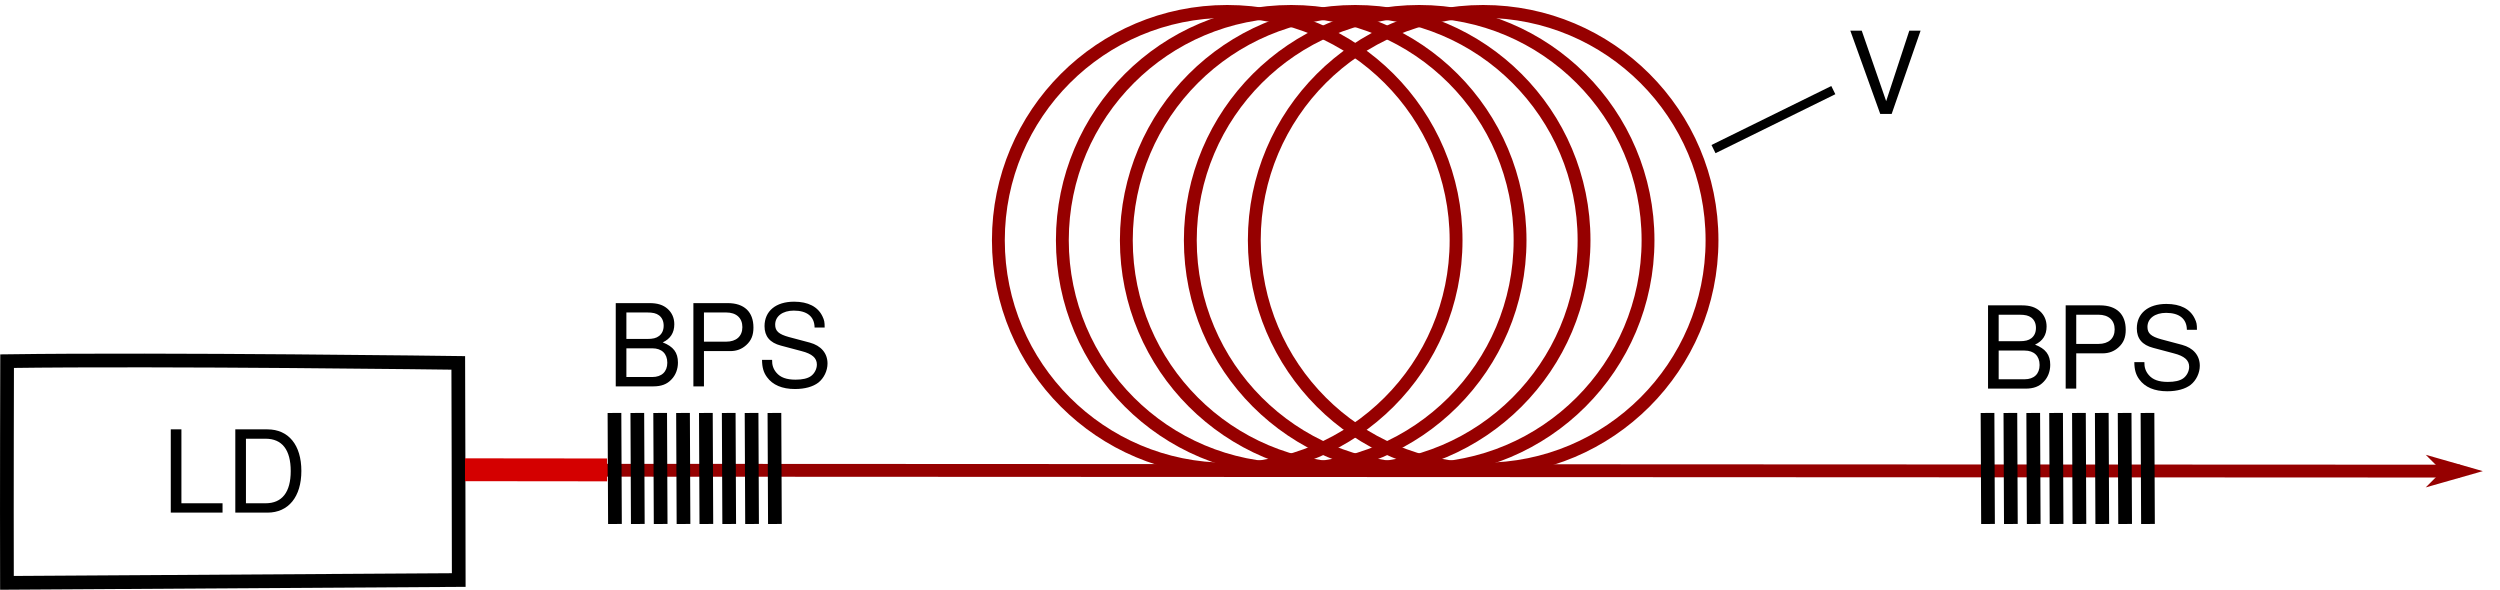
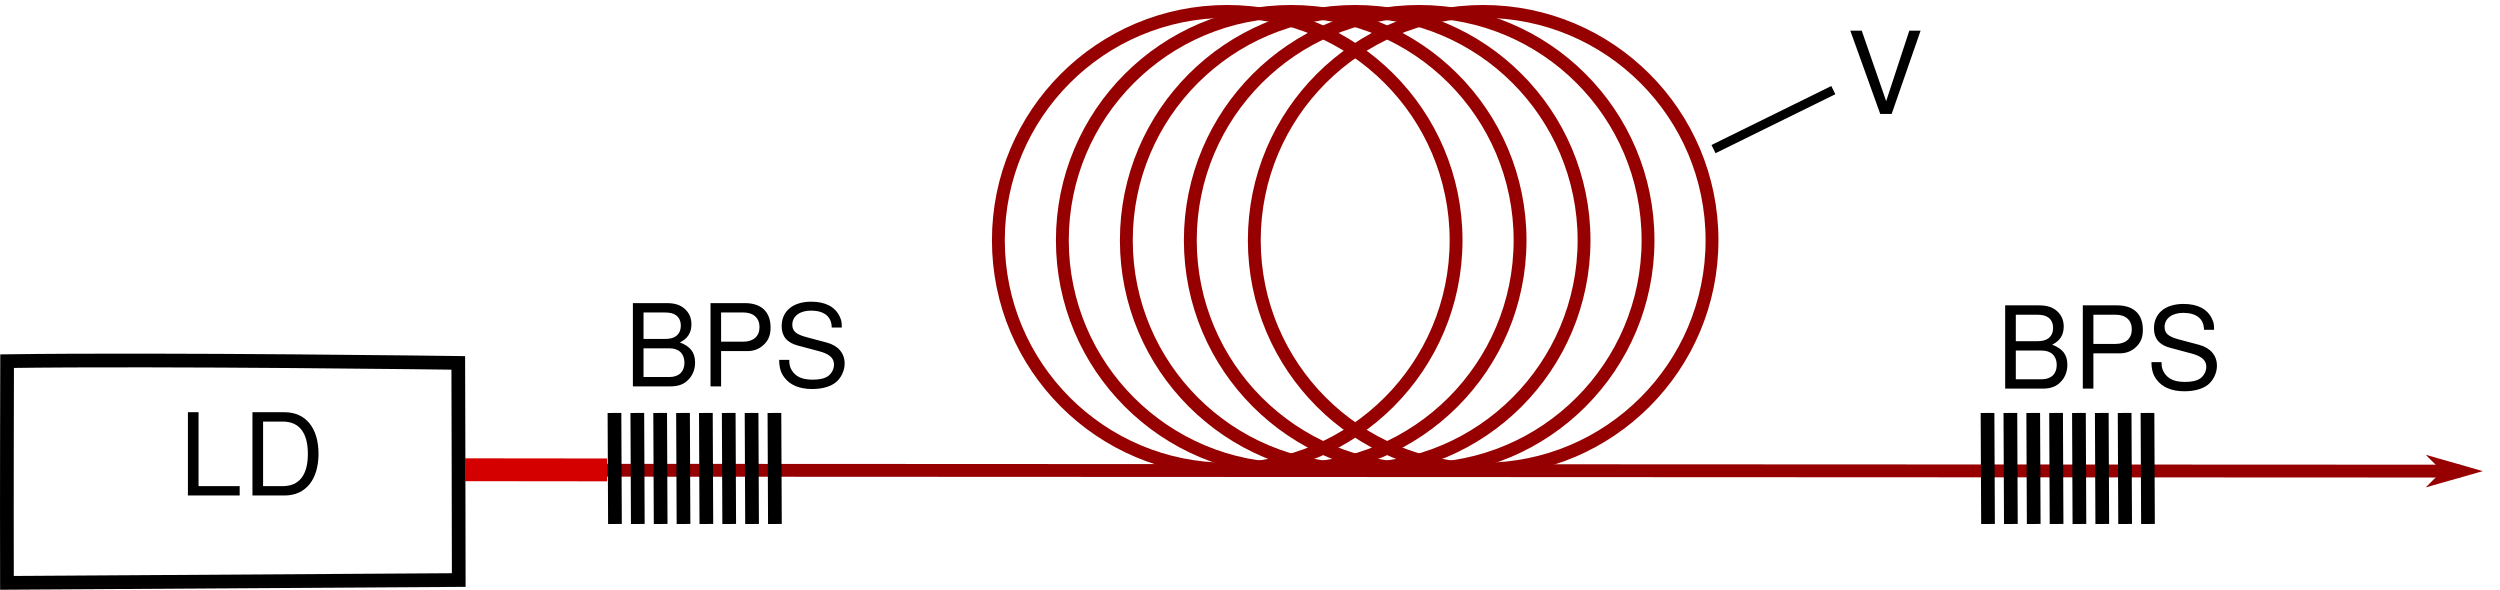
<svg xmlns="http://www.w3.org/2000/svg" width="154.378mm" height="36.418mm" viewBox="0 0 547.008 129.042" id="svg3410" version="1.1">
  <defs id="defs3412">
    <marker orient="auto" refY="0" refX="0" id="Arrow1Send" style="overflow:visible">
      <path id="path4178" d="M 0,0 5,-5 -12.5,0 5,5 0,0 Z" style="fill:#960000;fill-opacity:1;fill-rule:evenodd;stroke:#960000;stroke-width:1pt;stroke-opacity:1" transform="matrix(-0.2,0,0,-0.2,-1.2,0)" />
    </marker>
    <marker orient="auto" refY="0" refX="0" id="Arrow1Send-2" style="overflow:visible">
      <path id="path4178-8" d="M 0,0 5,-5 -12.5,0 5,5 0,0 Z" style="fill:#960000;fill-opacity:1;fill-rule:evenodd;stroke:#960000;stroke-width:1pt;stroke-opacity:1" transform="matrix(-0.2,0,0,-0.2,-1.2,0)" />
    </marker>
  </defs>
  <g id="layer1" transform="translate(-135.8138,-327.4116)">
-     <path style="fill:none;fill-rule:evenodd;stroke:#000000;stroke-width:3;stroke-linecap:butt;stroke-linejoin:miter;stroke-miterlimit:4;stroke-dasharray:none;stroke-opacity:1" d="m 137.33,454.944 c -0.051,-19.099 0.033,-48.51 0.033,-48.51 34.693,-0.485 98.718,0.383 98.718,0.383 0,0 0.11,38.317 0.105,47.508 z" id="path3349" />
-     <path style="fill:#960000;fill-opacity:1;fill-rule:evenodd;stroke:#960000;stroke-width:2.812;stroke-linecap:butt;stroke-linejoin:miter;stroke-miterlimit:4;stroke-dasharray:none;stroke-opacity:1;marker-end:url(#Arrow1Send)" d="m 237.827,430.292 436.22,0.203" id="path3357" />
-     <path style="fill:none;fill-rule:evenodd;stroke:#000000;stroke-width:2;stroke-linecap:butt;stroke-linejoin:miter;stroke-miterlimit:4;stroke-dasharray:none;stroke-opacity:1" d="M 536.952,347.13 510.735,360.034" id="path5124-7" />
-     <text xml:space="preserve" style="font-style:normal;font-variant:normal;font-weight:normal;font-stretch:normal;line-height:0%;font-family:'Nimbus Sans L';-inkscape-font-specification:Sans;letter-spacing:0px;word-spacing:0px;fill:#000000;fill-opacity:1;stroke:none;stroke-width:1px;stroke-linecap:butt;stroke-linejoin:miter;stroke-opacity:1" x="268.569" y="411.954" id="text5062-3">
-       <tspan id="tspan5064-56" x="268.569" y="411.954" style="font-size:25px;line-height:1.25">BPS</tspan>
-     </text>
-     <text xml:space="preserve" style="font-style:normal;font-variant:normal;font-weight:normal;font-stretch:normal;line-height:0%;font-family:'Nimbus Sans L';-inkscape-font-specification:Sans;letter-spacing:0px;word-spacing:0px;fill:#000000;fill-opacity:1;stroke:none;stroke-width:1px;stroke-linecap:butt;stroke-linejoin:miter;stroke-opacity:1" x="171.177" y="439.578" id="text5062-5-3">
-       <tspan id="tspan5064-3-6" x="171.177" y="439.578" style="font-size:25px;line-height:1.25">LD</tspan>
-     </text>
-     <circle style="opacity:1;fill:none;fill-opacity:1;fill-rule:nonzero;stroke:#960000;stroke-width:2.812;stroke-linecap:butt;stroke-linejoin:miter;stroke-miterlimit:4;stroke-dasharray:none;stroke-dashoffset:0;stroke-opacity:1" id="path3438" cx="404.334" cy="379.986" r="50.075" />
-     <circle style="opacity:1;fill:none;fill-opacity:1;fill-rule:nonzero;stroke:#960000;stroke-width:2.812;stroke-linecap:butt;stroke-linejoin:miter;stroke-miterlimit:4;stroke-dasharray:none;stroke-dashoffset:0;stroke-opacity:1" id="path3438-7" cx="418.334" cy="379.986" r="50.075" />
-     <circle style="opacity:1;fill:none;fill-opacity:1;fill-rule:nonzero;stroke:#960000;stroke-width:2.812;stroke-linecap:butt;stroke-linejoin:miter;stroke-miterlimit:4;stroke-dasharray:none;stroke-dashoffset:0;stroke-opacity:1" id="path3438-5" cx="432.334" cy="379.986" r="50.075" />
-     <circle style="opacity:1;fill:none;fill-opacity:1;fill-rule:nonzero;stroke:#960000;stroke-width:2.812;stroke-linecap:butt;stroke-linejoin:miter;stroke-miterlimit:4;stroke-dasharray:none;stroke-dashoffset:0;stroke-opacity:1" id="path3438-7-3" cx="446.334" cy="379.986" r="50.075" />
-     <circle style="opacity:1;fill:none;fill-opacity:1;fill-rule:nonzero;stroke:#960000;stroke-width:2.812;stroke-linecap:butt;stroke-linejoin:miter;stroke-miterlimit:4;stroke-dasharray:none;stroke-dashoffset:0;stroke-opacity:1" id="path3438-56" cx="460.334" cy="379.986" r="50.075" />
-     <g id="g4563">
-       <g id="g4530">
-         <path style="fill:none;fill-rule:evenodd;stroke:#000000;stroke-width:3;stroke-linecap:butt;stroke-linejoin:miter;stroke-miterlimit:4;stroke-dasharray:none;stroke-opacity:1" d="m 270.259,417.769 0.106,24.292" id="path4993-6" />
-         <path style="fill:none;fill-rule:evenodd;stroke:#000000;stroke-width:3;stroke-linecap:butt;stroke-linejoin:miter;stroke-miterlimit:4;stroke-dasharray:none;stroke-opacity:1" d="m 275.259,417.769 0.106,24.292" id="path4993-6-9" />
-         <path style="fill:none;fill-rule:evenodd;stroke:#000000;stroke-width:3;stroke-linecap:butt;stroke-linejoin:miter;stroke-miterlimit:4;stroke-dasharray:none;stroke-opacity:1" d="m 280.259,417.769 0.106,24.292" id="path4993-6-9-1" />
-         <path style="fill:none;fill-rule:evenodd;stroke:#000000;stroke-width:3;stroke-linecap:butt;stroke-linejoin:miter;stroke-miterlimit:4;stroke-dasharray:none;stroke-opacity:1" d="m 285.259,417.769 0.106,24.292" id="path4993-6-9-1-2" />
+     <g id="g210">
+       <g id="g175">
+         <path style="fill:none;fill-rule:evenodd;stroke:#000000;stroke-width:2;stroke-linecap:butt;stroke-linejoin:miter;stroke-miterlimit:4;stroke-dasharray:none;stroke-opacity:1" d="M 536.952,347.13 510.735,360.034" id="path5124-7" />
+         <circle style="opacity:1;fill:none;fill-opacity:1;fill-rule:nonzero;stroke:#960000;stroke-width:2.812;stroke-linecap:butt;stroke-linejoin:miter;stroke-miterlimit:4;stroke-dasharray:none;stroke-dashoffset:0;stroke-opacity:1" id="path3438" cx="404.334" cy="379.986" r="50.075" />
+         <circle style="opacity:1;fill:none;fill-opacity:1;fill-rule:nonzero;stroke:#960000;stroke-width:2.812;stroke-linecap:butt;stroke-linejoin:miter;stroke-miterlimit:4;stroke-dasharray:none;stroke-dashoffset:0;stroke-opacity:1" id="path3438-7" cx="418.334" cy="379.986" r="50.075" />
+         <circle style="opacity:1;fill:none;fill-opacity:1;fill-rule:nonzero;stroke:#960000;stroke-width:2.812;stroke-linecap:butt;stroke-linejoin:miter;stroke-miterlimit:4;stroke-dasharray:none;stroke-dashoffset:0;stroke-opacity:1" id="path3438-5" cx="432.334" cy="379.986" r="50.075" />
+         <circle style="opacity:1;fill:none;fill-opacity:1;fill-rule:nonzero;stroke:#960000;stroke-width:2.812;stroke-linecap:butt;stroke-linejoin:miter;stroke-miterlimit:4;stroke-dasharray:none;stroke-dashoffset:0;stroke-opacity:1" id="path3438-7-3" cx="446.334" cy="379.986" r="50.075" />
+         <circle style="opacity:1;fill:none;fill-opacity:1;fill-rule:nonzero;stroke:#960000;stroke-width:2.812;stroke-linecap:butt;stroke-linejoin:miter;stroke-miterlimit:4;stroke-dasharray:none;stroke-dashoffset:0;stroke-opacity:1" id="path3438-56" cx="460.334" cy="379.986" r="50.075" />
      </g>
-       <g id="g4530-7" transform="translate(20,-2.7361243e-6)">
-         <path style="fill:none;fill-rule:evenodd;stroke:#000000;stroke-width:3;stroke-linecap:butt;stroke-linejoin:miter;stroke-miterlimit:4;stroke-dasharray:none;stroke-opacity:1" d="m 270.259,417.769 0.106,24.292" id="path4993-6-0" />
-         <path style="fill:none;fill-rule:evenodd;stroke:#000000;stroke-width:3;stroke-linecap:butt;stroke-linejoin:miter;stroke-miterlimit:4;stroke-dasharray:none;stroke-opacity:1" d="m 275.259,417.769 0.106,24.292" id="path4993-6-9-9" />
-         <path style="fill:none;fill-rule:evenodd;stroke:#000000;stroke-width:3;stroke-linecap:butt;stroke-linejoin:miter;stroke-miterlimit:4;stroke-dasharray:none;stroke-opacity:1" d="m 280.259,417.769 0.106,24.292" id="path4993-6-9-1-3" />
-         <path style="fill:none;fill-rule:evenodd;stroke:#000000;stroke-width:3;stroke-linecap:butt;stroke-linejoin:miter;stroke-miterlimit:4;stroke-dasharray:none;stroke-opacity:1" d="m 285.259,417.769 0.106,24.292" id="path4993-6-9-1-2-6" />
+       <g id="g167">
+         <path style="fill:none;fill-rule:evenodd;stroke:#000000;stroke-width:3;stroke-linecap:butt;stroke-linejoin:miter;stroke-miterlimit:4;stroke-dasharray:none;stroke-opacity:1" d="m 137.33,454.944 c -0.051,-19.099 0.033,-48.51 0.033,-48.51 34.693,-0.485 98.718,0.383 98.718,0.383 0,0 0.11,38.317 0.105,47.508 z" id="path3349" />
+         <path style="fill:#960000;fill-opacity:1;fill-rule:evenodd;stroke:#960000;stroke-width:2.812;stroke-linecap:butt;stroke-linejoin:miter;stroke-miterlimit:4;stroke-dasharray:none;stroke-opacity:1;marker-end:url(#Arrow1Send)" d="m 237.827,430.292 436.22,0.203" id="path3357" />
+         <g id="g4563">
+           <g id="g4530">
+             <path style="fill:none;fill-rule:evenodd;stroke:#000000;stroke-width:3;stroke-linecap:butt;stroke-linejoin:miter;stroke-miterlimit:4;stroke-dasharray:none;stroke-opacity:1" d="m 270.259,417.769 0.106,24.292" id="path4993-6" />
+             <path style="fill:none;fill-rule:evenodd;stroke:#000000;stroke-width:3;stroke-linecap:butt;stroke-linejoin:miter;stroke-miterlimit:4;stroke-dasharray:none;stroke-opacity:1" d="m 275.259,417.769 0.106,24.292" id="path4993-6-9" />
+             <path style="fill:none;fill-rule:evenodd;stroke:#000000;stroke-width:3;stroke-linecap:butt;stroke-linejoin:miter;stroke-miterlimit:4;stroke-dasharray:none;stroke-opacity:1" d="m 280.259,417.769 0.106,24.292" id="path4993-6-9-1" />
+             <path style="fill:none;fill-rule:evenodd;stroke:#000000;stroke-width:3;stroke-linecap:butt;stroke-linejoin:miter;stroke-miterlimit:4;stroke-dasharray:none;stroke-opacity:1" d="m 285.259,417.769 0.106,24.292" id="path4993-6-9-1-2" />
+           </g>
+           <g id="g4530-7" transform="translate(20,-2.7361243e-6)">
+             <path style="fill:none;fill-rule:evenodd;stroke:#000000;stroke-width:3;stroke-linecap:butt;stroke-linejoin:miter;stroke-miterlimit:4;stroke-dasharray:none;stroke-opacity:1" d="m 270.259,417.769 0.106,24.292" id="path4993-6-0" />
+             <path style="fill:none;fill-rule:evenodd;stroke:#000000;stroke-width:3;stroke-linecap:butt;stroke-linejoin:miter;stroke-miterlimit:4;stroke-dasharray:none;stroke-opacity:1" d="m 275.259,417.769 0.106,24.292" id="path4993-6-9-9" />
+             <path style="fill:none;fill-rule:evenodd;stroke:#000000;stroke-width:3;stroke-linecap:butt;stroke-linejoin:miter;stroke-miterlimit:4;stroke-dasharray:none;stroke-opacity:1" d="m 280.259,417.769 0.106,24.292" id="path4993-6-9-1-3" />
+             <path style="fill:none;fill-rule:evenodd;stroke:#000000;stroke-width:3;stroke-linecap:butt;stroke-linejoin:miter;stroke-miterlimit:4;stroke-dasharray:none;stroke-opacity:1" d="m 285.259,417.769 0.106,24.292" id="path4993-6-9-1-2-6" />
+           </g>
+         </g>
+         <g transform="translate(300.4349,-2.7361243e-6)" id="g4563-0">
+           <g id="g4530-6">
+             <path style="fill:none;fill-rule:evenodd;stroke:#000000;stroke-width:3;stroke-linecap:butt;stroke-linejoin:miter;stroke-miterlimit:4;stroke-dasharray:none;stroke-opacity:1" d="m 270.259,417.769 0.106,24.292" id="path4993-6-2" />
+             <path style="fill:none;fill-rule:evenodd;stroke:#000000;stroke-width:3;stroke-linecap:butt;stroke-linejoin:miter;stroke-miterlimit:4;stroke-dasharray:none;stroke-opacity:1" d="m 275.259,417.769 0.106,24.292" id="path4993-6-9-6" />
+             <path style="fill:none;fill-rule:evenodd;stroke:#000000;stroke-width:3;stroke-linecap:butt;stroke-linejoin:miter;stroke-miterlimit:4;stroke-dasharray:none;stroke-opacity:1" d="m 280.259,417.769 0.106,24.292" id="path4993-6-9-1-1" />
+             <path style="fill:none;fill-rule:evenodd;stroke:#000000;stroke-width:3;stroke-linecap:butt;stroke-linejoin:miter;stroke-miterlimit:4;stroke-dasharray:none;stroke-opacity:1" d="m 285.259,417.769 0.106,24.292" id="path4993-6-9-1-2-8" />
+           </g>
+           <g id="g4530-7-7" transform="translate(20,-2.7361243e-6)">
+             <path style="fill:none;fill-rule:evenodd;stroke:#000000;stroke-width:3;stroke-linecap:butt;stroke-linejoin:miter;stroke-miterlimit:4;stroke-dasharray:none;stroke-opacity:1" d="m 270.259,417.769 0.106,24.292" id="path4993-6-0-9" />
+             <path style="fill:none;fill-rule:evenodd;stroke:#000000;stroke-width:3;stroke-linecap:butt;stroke-linejoin:miter;stroke-miterlimit:4;stroke-dasharray:none;stroke-opacity:1" d="m 275.259,417.769 0.106,24.292" id="path4993-6-9-9-2" />
+             <path style="fill:none;fill-rule:evenodd;stroke:#000000;stroke-width:3;stroke-linecap:butt;stroke-linejoin:miter;stroke-miterlimit:4;stroke-dasharray:none;stroke-opacity:1" d="m 280.259,417.769 0.106,24.292" id="path4993-6-9-1-3-0" />
+             <path style="fill:none;fill-rule:evenodd;stroke:#000000;stroke-width:3;stroke-linecap:butt;stroke-linejoin:miter;stroke-miterlimit:4;stroke-dasharray:none;stroke-opacity:1" d="m 285.259,417.769 0.106,24.292" id="path4993-6-9-1-2-6-2" />
+           </g>
+         </g>
+         <path style="fill:#d40000;fill-opacity:1;fill-rule:evenodd;stroke:#d40000;stroke-width:5;stroke-linecap:butt;stroke-linejoin:miter;stroke-miterlimit:4;stroke-dasharray:none;stroke-opacity:1" d="m 237.555,430.196 31.091,0.034" id="path3357-9" />
      </g>
    </g>
-     <g transform="translate(300.4349,-2.7361243e-6)" id="g4563-0">
-       <g id="g4530-6">
-         <path style="fill:none;fill-rule:evenodd;stroke:#000000;stroke-width:3;stroke-linecap:butt;stroke-linejoin:miter;stroke-miterlimit:4;stroke-dasharray:none;stroke-opacity:1" d="m 270.259,417.769 0.106,24.292" id="path4993-6-2" />
-         <path style="fill:none;fill-rule:evenodd;stroke:#000000;stroke-width:3;stroke-linecap:butt;stroke-linejoin:miter;stroke-miterlimit:4;stroke-dasharray:none;stroke-opacity:1" d="m 275.259,417.769 0.106,24.292" id="path4993-6-9-6" />
-         <path style="fill:none;fill-rule:evenodd;stroke:#000000;stroke-width:3;stroke-linecap:butt;stroke-linejoin:miter;stroke-miterlimit:4;stroke-dasharray:none;stroke-opacity:1" d="m 280.259,417.769 0.106,24.292" id="path4993-6-9-1-1" />
-         <path style="fill:none;fill-rule:evenodd;stroke:#000000;stroke-width:3;stroke-linecap:butt;stroke-linejoin:miter;stroke-miterlimit:4;stroke-dasharray:none;stroke-opacity:1" d="m 285.259,417.769 0.106,24.292" id="path4993-6-9-1-2-8" />
-       </g>
-       <g id="g4530-7-7" transform="translate(20,-2.7361243e-6)">
-         <path style="fill:none;fill-rule:evenodd;stroke:#000000;stroke-width:3;stroke-linecap:butt;stroke-linejoin:miter;stroke-miterlimit:4;stroke-dasharray:none;stroke-opacity:1" d="m 270.259,417.769 0.106,24.292" id="path4993-6-0-9" />
-         <path style="fill:none;fill-rule:evenodd;stroke:#000000;stroke-width:3;stroke-linecap:butt;stroke-linejoin:miter;stroke-miterlimit:4;stroke-dasharray:none;stroke-opacity:1" d="m 275.259,417.769 0.106,24.292" id="path4993-6-9-9-2" />
-         <path style="fill:none;fill-rule:evenodd;stroke:#000000;stroke-width:3;stroke-linecap:butt;stroke-linejoin:miter;stroke-miterlimit:4;stroke-dasharray:none;stroke-opacity:1" d="m 280.259,417.769 0.106,24.292" id="path4993-6-9-1-3-0" />
-         <path style="fill:none;fill-rule:evenodd;stroke:#000000;stroke-width:3;stroke-linecap:butt;stroke-linejoin:miter;stroke-miterlimit:4;stroke-dasharray:none;stroke-opacity:1" d="m 285.259,417.769 0.106,24.292" id="path4993-6-9-1-2-6-2" />
-       </g>
+     <g id="g61">
+       <text id="text5062-3" y="411.954" x="272.319" style="font-style:normal;font-variant:normal;font-weight:normal;font-stretch:normal;line-height:0%;font-family:'Nimbus Sans L';-inkscape-font-specification:Sans;letter-spacing:0px;word-spacing:0px;fill:#000000;fill-opacity:1;stroke:none;stroke-width:1px;stroke-linecap:butt;stroke-linejoin:miter;stroke-opacity:1" xml:space="preserve">
+         <tspan style="font-size:25px;line-height:1.25" y="411.954" x="272.319" id="tspan5064-56">BPS</tspan>
+       </text>
+       <text id="text5062-5-3" y="435.828" x="174.927" style="font-style:normal;font-variant:normal;font-weight:normal;font-stretch:normal;line-height:0%;font-family:'Nimbus Sans L';-inkscape-font-specification:Sans;letter-spacing:0px;word-spacing:0px;fill:#000000;fill-opacity:1;stroke:none;stroke-width:1px;stroke-linecap:butt;stroke-linejoin:miter;stroke-opacity:1" xml:space="preserve">
+         <tspan style="font-size:25px;line-height:1.25" y="435.828" x="174.927" id="tspan5064-3-6">LD</tspan>
+       </text>
+       <text id="text5062-3-3-3" y="352.342" x="539.922" style="font-style:normal;font-variant:normal;font-weight:normal;font-stretch:normal;line-height:0%;font-family:'Nimbus Sans L';-inkscape-font-specification:Sans;letter-spacing:0px;word-spacing:0px;fill:#000000;fill-opacity:1;stroke:none;stroke-width:1px;stroke-linecap:butt;stroke-linejoin:miter;stroke-opacity:1" xml:space="preserve">
+         <tspan style="font-size:25px;line-height:1.25" y="352.342" x="539.922" id="tspan5064-56-6-7">V</tspan>
+       </text>
+       <text id="text5062-3-5" y="412.449" x="572.587" style="font-style:normal;font-variant:normal;font-weight:normal;font-stretch:normal;line-height:0%;font-family:'Nimbus Sans L';-inkscape-font-specification:Sans;letter-spacing:0px;word-spacing:0px;fill:#000000;fill-opacity:1;stroke:none;stroke-width:1px;stroke-linecap:butt;stroke-linejoin:miter;stroke-opacity:1" xml:space="preserve">
+         <tspan style="font-size:25px;line-height:1.25" y="412.449" x="572.587" id="tspan5064-56-92">BPS</tspan>
+       </text>
    </g>
-     <text xml:space="preserve" style="font-style:normal;font-variant:normal;font-weight:normal;font-stretch:normal;line-height:0%;font-family:'Nimbus Sans L';-inkscape-font-specification:Sans;letter-spacing:0px;word-spacing:0px;fill:#000000;fill-opacity:1;stroke:none;stroke-width:1px;stroke-linecap:butt;stroke-linejoin:miter;stroke-opacity:1" x="539.922" y="352.342" id="text5062-3-3-3">
-       <tspan id="tspan5064-56-6-7" x="539.922" y="352.342" style="font-size:25px;line-height:1.25">V</tspan>
-     </text>
-     <text xml:space="preserve" style="font-style:normal;font-variant:normal;font-weight:normal;font-stretch:normal;line-height:0%;font-family:'Nimbus Sans L';-inkscape-font-specification:Sans;letter-spacing:0px;word-spacing:0px;fill:#000000;fill-opacity:1;stroke:none;stroke-width:1px;stroke-linecap:butt;stroke-linejoin:miter;stroke-opacity:1" x="568.837" y="412.449" id="text5062-3-5">
-       <tspan id="tspan5064-56-92" x="568.837" y="412.449" style="font-size:25px;line-height:1.25">BPS</tspan>
-     </text>
-     <path style="fill:#d40000;fill-opacity:1;fill-rule:evenodd;stroke:#d40000;stroke-width:5;stroke-linecap:butt;stroke-linejoin:miter;stroke-miterlimit:4;stroke-dasharray:none;stroke-opacity:1" d="m 237.555,430.196 31.091,0.034" id="path3357-9" />
  </g>
</svg>
